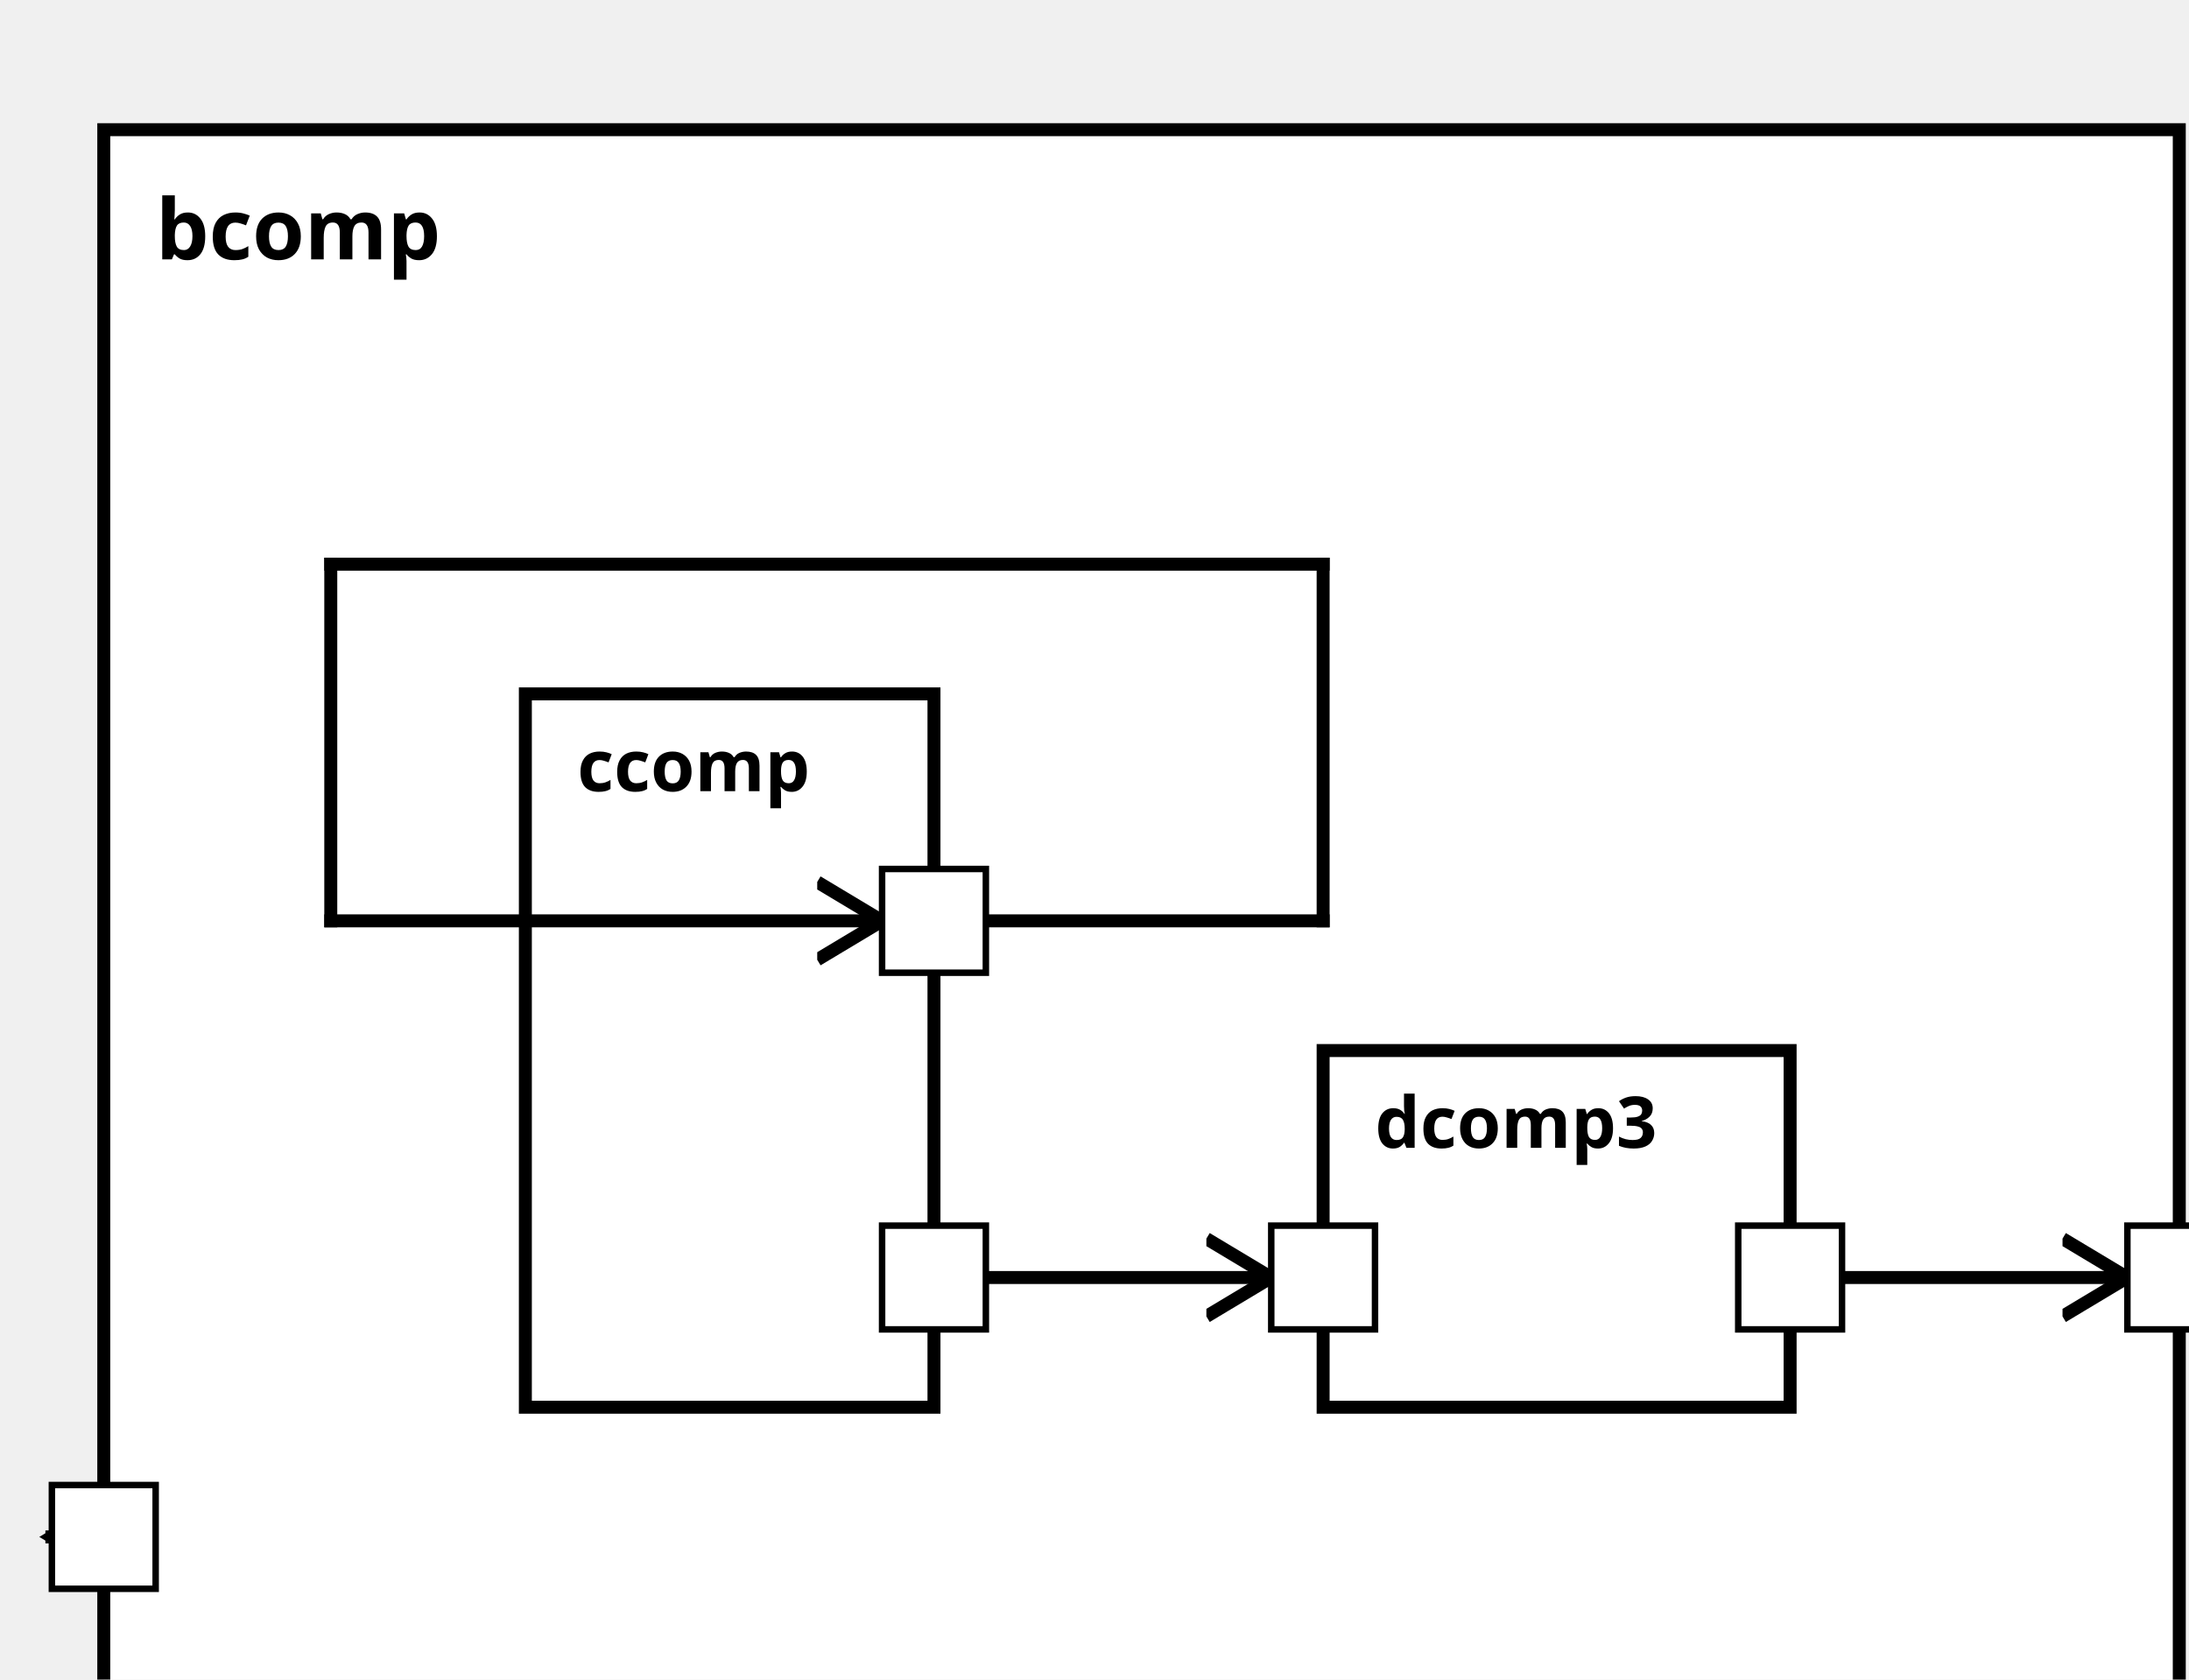
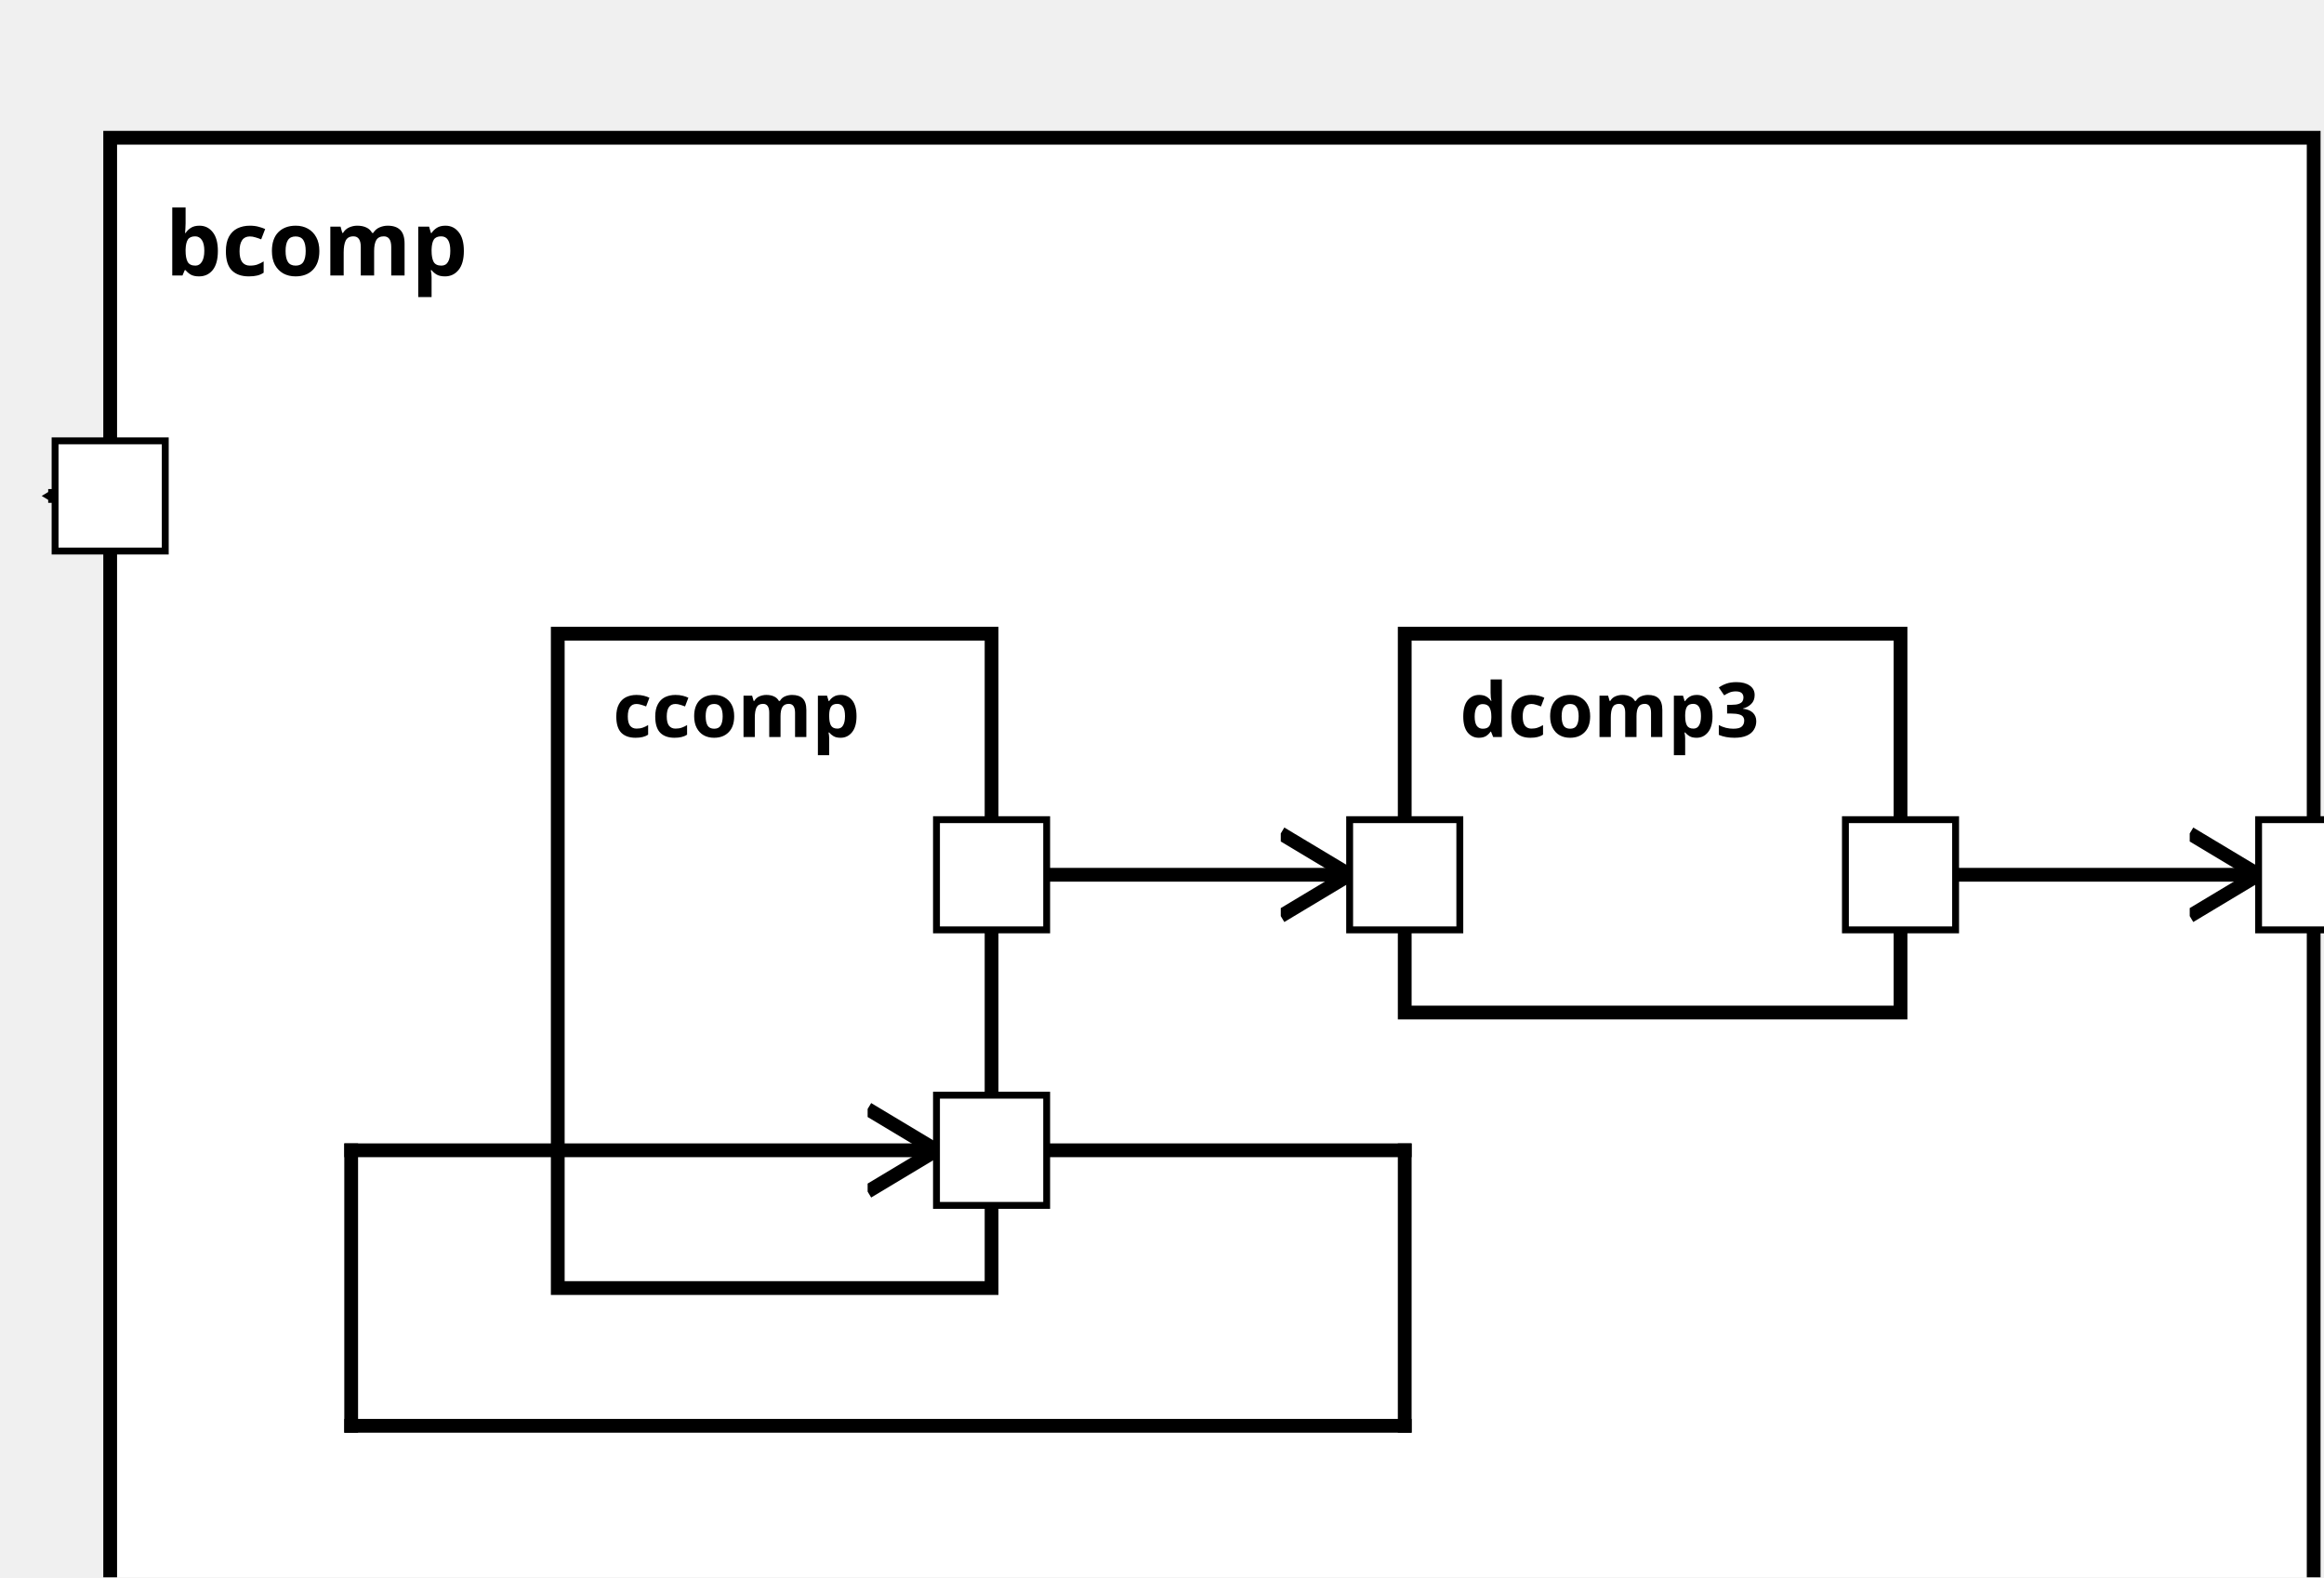
<svg xmlns="http://www.w3.org/2000/svg" xmlns:xlink="http://www.w3.org/1999/xlink" width="100%" height="100%" version="1.1">
  <svg version="1.1">
    <g transform="translate(16 20)">
-       <rect id="97" width="320" height="257" style="fill:white;stroke:black;stroke-width:2;fill-opacity:1.0;stroke-opacity:1.0" />
+       <rect id="93" width="320" height="227" style="fill:white;stroke:black;stroke-width:2;fill-opacity:1.0;stroke-opacity:1.0" />
      <text x="8" y="20" style="font-weight: bold" font-family="Verdana" font-size="13" fill="black">
            bcomp
    </text>
    </g>
  </svg>
-   <g transform="translate(81 107)">
-     <rect data-name="exampleBA.aComp.bcomp.ccomp" id="99" width="63" height="110" style="fill:white;stroke:black;stroke-width:2;fill-opacity:1.0;stroke-opacity:1.0" />
+   <g transform="translate(81 92)">
+     <rect data-name="exampleBA.aComp.bcomp.ccomp" id="94" width="63" height="95" style="fill:white;stroke:black;stroke-width:2;fill-opacity:1.0;stroke-opacity:1.0" />
    <text x="8" y="15" alignment-baseline="middle" style="font-weight: bold" font-family="Verdana" font-size="11" fill="black">
    ccomp
    </text>
  </g>
-   <g transform="translate(204 162)">
-     <rect data-name="exampleBA.aComp.bcomp.dcomp3" id="100" width="72" height="55" style="fill:white;stroke:black;stroke-width:2;fill-opacity:1.0;stroke-opacity:1.0" />
+   <g transform="translate(204 92)">
+     <rect data-name="exampleBA.aComp.bcomp.dcomp3" id="95" width="72" height="55" style="fill:white;stroke:black;stroke-width:2;fill-opacity:1.0;stroke-opacity:1.0" />
    <text x="8" y="15" alignment-baseline="middle" style="font-weight: bold" font-family="Verdana" font-size="11" fill="black">
    dcomp3
    </text>
  </g>
  <defs>
    <marker id="0,0,0" markerWidth="13" markerHeight="13" refX="5" refY="5" orient="auto">
      <polyline points="0,2 5,5 0,8" style="fill:none; stroke:rgb(0,0,0);                     stroke-width:1" />
    </marker>
  </defs>
-   <line stroke-linecap="square" x1="144" y1="142" x2="204" y2="142" style="stroke:rgb(0, 0,0);             stroke-width:2; " />
-   <line stroke-linecap="square" x1="204" y1="142" x2="204" y2="87" style="stroke:rgb(0, 0,0);             stroke-width:2; " />
-   <line stroke-linecap="square" x1="204" y1="87" x2="51" y2="87" style="stroke:rgb(0, 0,0);             stroke-width:2; " />
-   <line stroke-linecap="square" x1="51" y1="87" x2="51" y2="142" style="stroke:rgb(0, 0,0);             stroke-width:2; " />
-   <line stroke-linecap="square" x1="51" y1="142" x2="136" y2="142" style="stroke:rgb(0, 0,0);             stroke-width:2;                 marker-end: url(#0,0,0)             " />
-   <line stroke-linecap="square" x1="276" y1="197" x2="328" y2="197" style="stroke:rgb(0, 0,0);             stroke-width:2;                 marker-end: url(#0,0,0)             " />
-   <line stroke-linecap="square" x1="16" y1="237" x2="8" y2="237" style="stroke:rgb(0, 0,0);             stroke-width:2;                 marker-end: url(#0,0,0)             " />
-   <line stroke-linecap="square" x1="144" y1="197" x2="196" y2="197" style="stroke:rgb(0, 0,0);             stroke-width:2;                 marker-end: url(#0,0,0)             " />
+   <line stroke-linecap="square" x1="144" y1="167" x2="204" y2="167" style="stroke:rgb(0, 0,0);             stroke-width:2; " />
+   <line stroke-linecap="square" x1="204" y1="167" x2="204" y2="207" style="stroke:rgb(0, 0,0);             stroke-width:2; " />
+   <line stroke-linecap="square" x1="204" y1="207" x2="51" y2="207" style="stroke:rgb(0, 0,0);             stroke-width:2; " />
+   <line stroke-linecap="square" x1="51" y1="207" x2="51" y2="167" style="stroke:rgb(0, 0,0);             stroke-width:2; " />
+   <line stroke-linecap="square" x1="51" y1="167" x2="136" y2="167" style="stroke:rgb(0, 0,0);             stroke-width:2;                 marker-end: url(#0,0,0)             " />
+   <line stroke-linecap="square" x1="276" y1="127" x2="328" y2="127" style="stroke:rgb(0, 0,0);             stroke-width:2;                 marker-end: url(#0,0,0)             " />
+   <line stroke-linecap="square" x1="16" y1="72" x2="8" y2="72" style="stroke:rgb(0, 0,0);             stroke-width:2;                 marker-end: url(#0,0,0)             " />
+   <line stroke-linecap="square" x1="144" y1="127" x2="196" y2="127" style="stroke:rgb(0, 0,0);             stroke-width:2;                 marker-end: url(#0,0,0)             " />
  <defs>
    <rect id="port" x="0" y="0" width="16" height="16" style="fill:white;stroke:rgb(0,0,0);stroke-width:1;fill-opacity:1.0;stroke-opacity:1.0" />
  </defs>
-   <use x="8" y="229" xlink:href="#port" />
-   <text text-anchor="end" alignment-baseline="middle" x="4" y="239" transform="rotate(0,4,239)" style="font-weight: regular" font-family="Verdana" font-size="9" fill="black">
+   <use x="8" y="64" xlink:href="#port" />
+   <text text-anchor="end" alignment-baseline="middle" x="4" y="74" transform="rotate(0,4,74)" style="font-weight: regular" font-family="Verdana" font-size="9" fill="black">

</text>
-   <use x="328" y="189" xlink:href="#port" />
-   <text text-anchor="start" alignment-baseline="middle" x="348" y="199" transform="rotate(0,348,199)" style="font-weight: regular" font-family="Verdana" font-size="9" fill="black">
+   <use x="328" y="119" xlink:href="#port" />
+   <text text-anchor="start" alignment-baseline="middle" x="348" y="129" transform="rotate(0,348,129)" style="font-weight: regular" font-family="Verdana" font-size="9" fill="black">

</text>
-   <use x="136" y="134" xlink:href="#port" />
-   <text text-anchor="end" alignment-baseline="middle" x="133" y="144" transform="rotate(0,133,144)" style="font-weight: regular" font-family="Verdana" font-size="9" fill="black">
+   <use x="136" y="159" xlink:href="#port" />
+   <text text-anchor="end" alignment-baseline="middle" x="133" y="169" transform="rotate(0,133,169)" style="font-weight: regular" font-family="Verdana" font-size="9" fill="black">

</text>
-   <use x="136" y="189" xlink:href="#port" />
-   <text text-anchor="end" alignment-baseline="middle" x="133" y="199" transform="rotate(0,133,199)" style="font-weight: regular" font-family="Verdana" font-size="9" fill="black">
+   <use x="136" y="119" xlink:href="#port" />
+   <text text-anchor="end" alignment-baseline="middle" x="133" y="129" transform="rotate(0,133,129)" style="font-weight: regular" font-family="Verdana" font-size="9" fill="black">

</text>
-   <use x="196" y="189" xlink:href="#port" />
-   <text text-anchor="start" alignment-baseline="middle" x="215" y="199" transform="rotate(0,215,199)" style="font-weight: regular" font-family="Verdana" font-size="9" fill="black">
+   <use x="196" y="119" xlink:href="#port" />
+   <text text-anchor="start" alignment-baseline="middle" x="215" y="129" transform="rotate(0,215,129)" style="font-weight: regular" font-family="Verdana" font-size="9" fill="black">

</text>
-   <use x="268" y="189" xlink:href="#port" />
-   <text text-anchor="end" alignment-baseline="middle" x="265" y="199" transform="rotate(0,265,199)" style="font-weight: regular" font-family="Verdana" font-size="9" fill="black">
+   <use x="268" y="119" xlink:href="#port" />
+   <text text-anchor="end" alignment-baseline="middle" x="265" y="129" transform="rotate(0,265,129)" style="font-weight: regular" font-family="Verdana" font-size="9" fill="black">

</text>
</svg>
